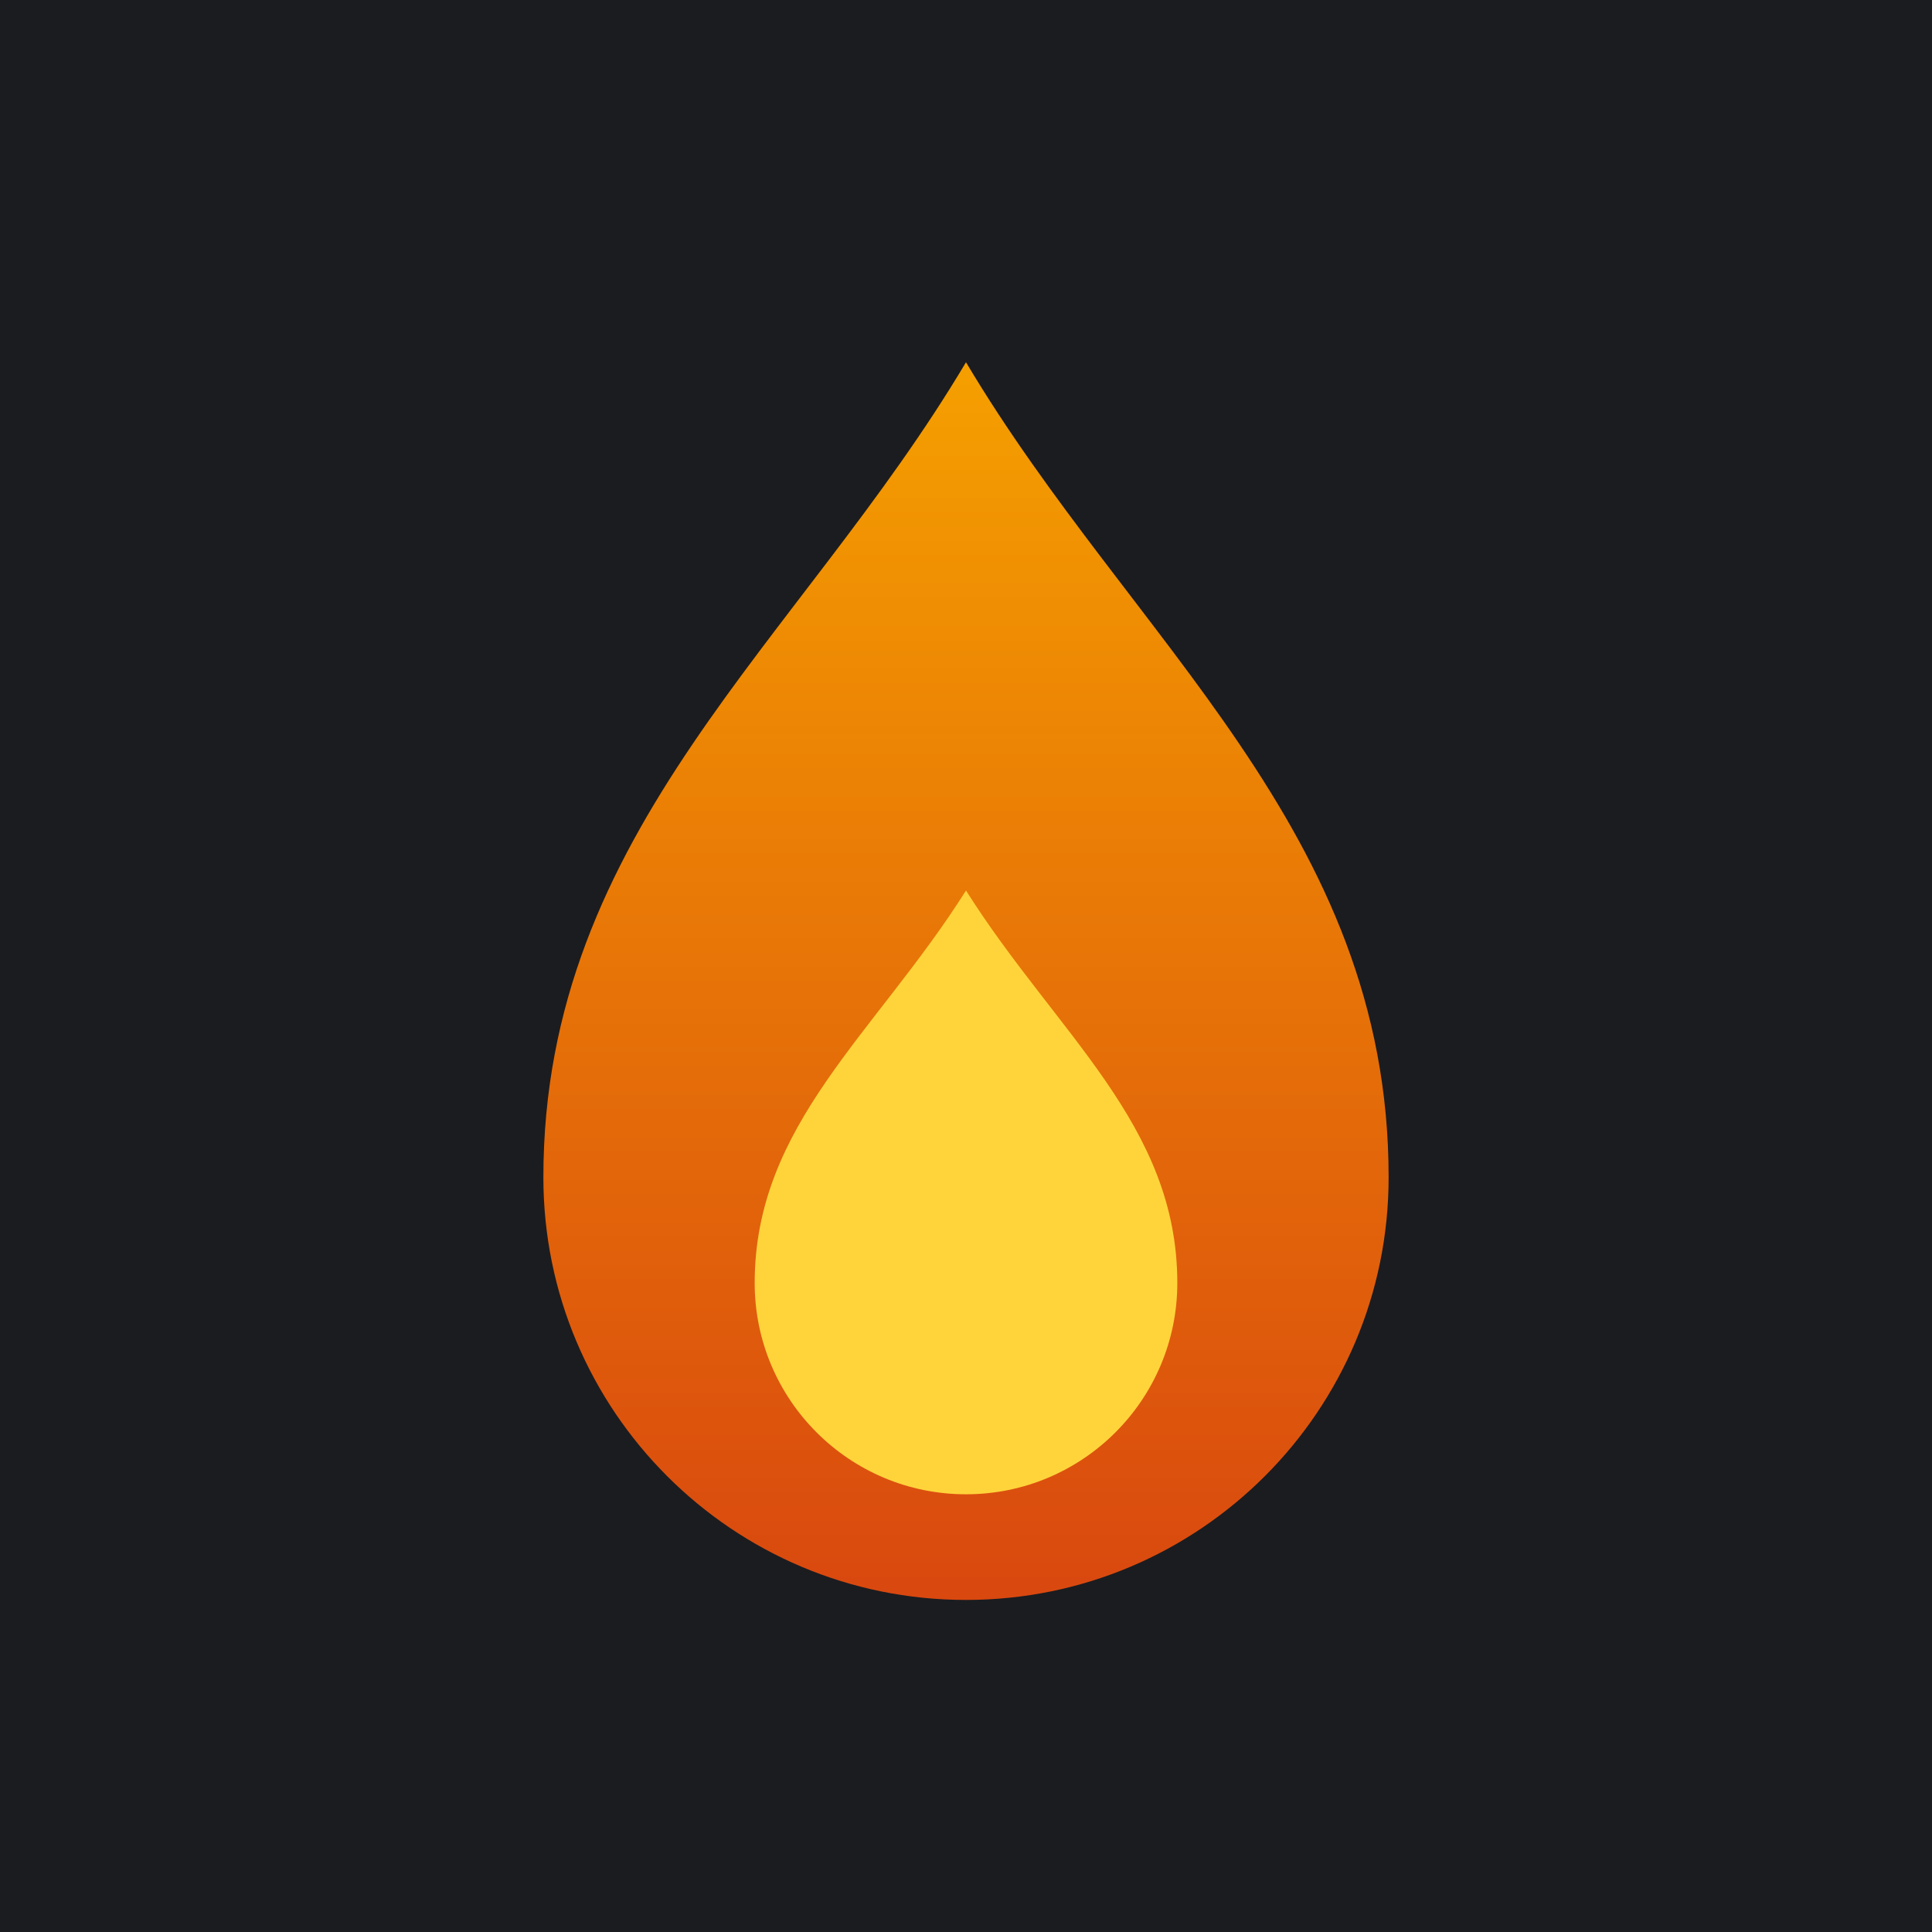
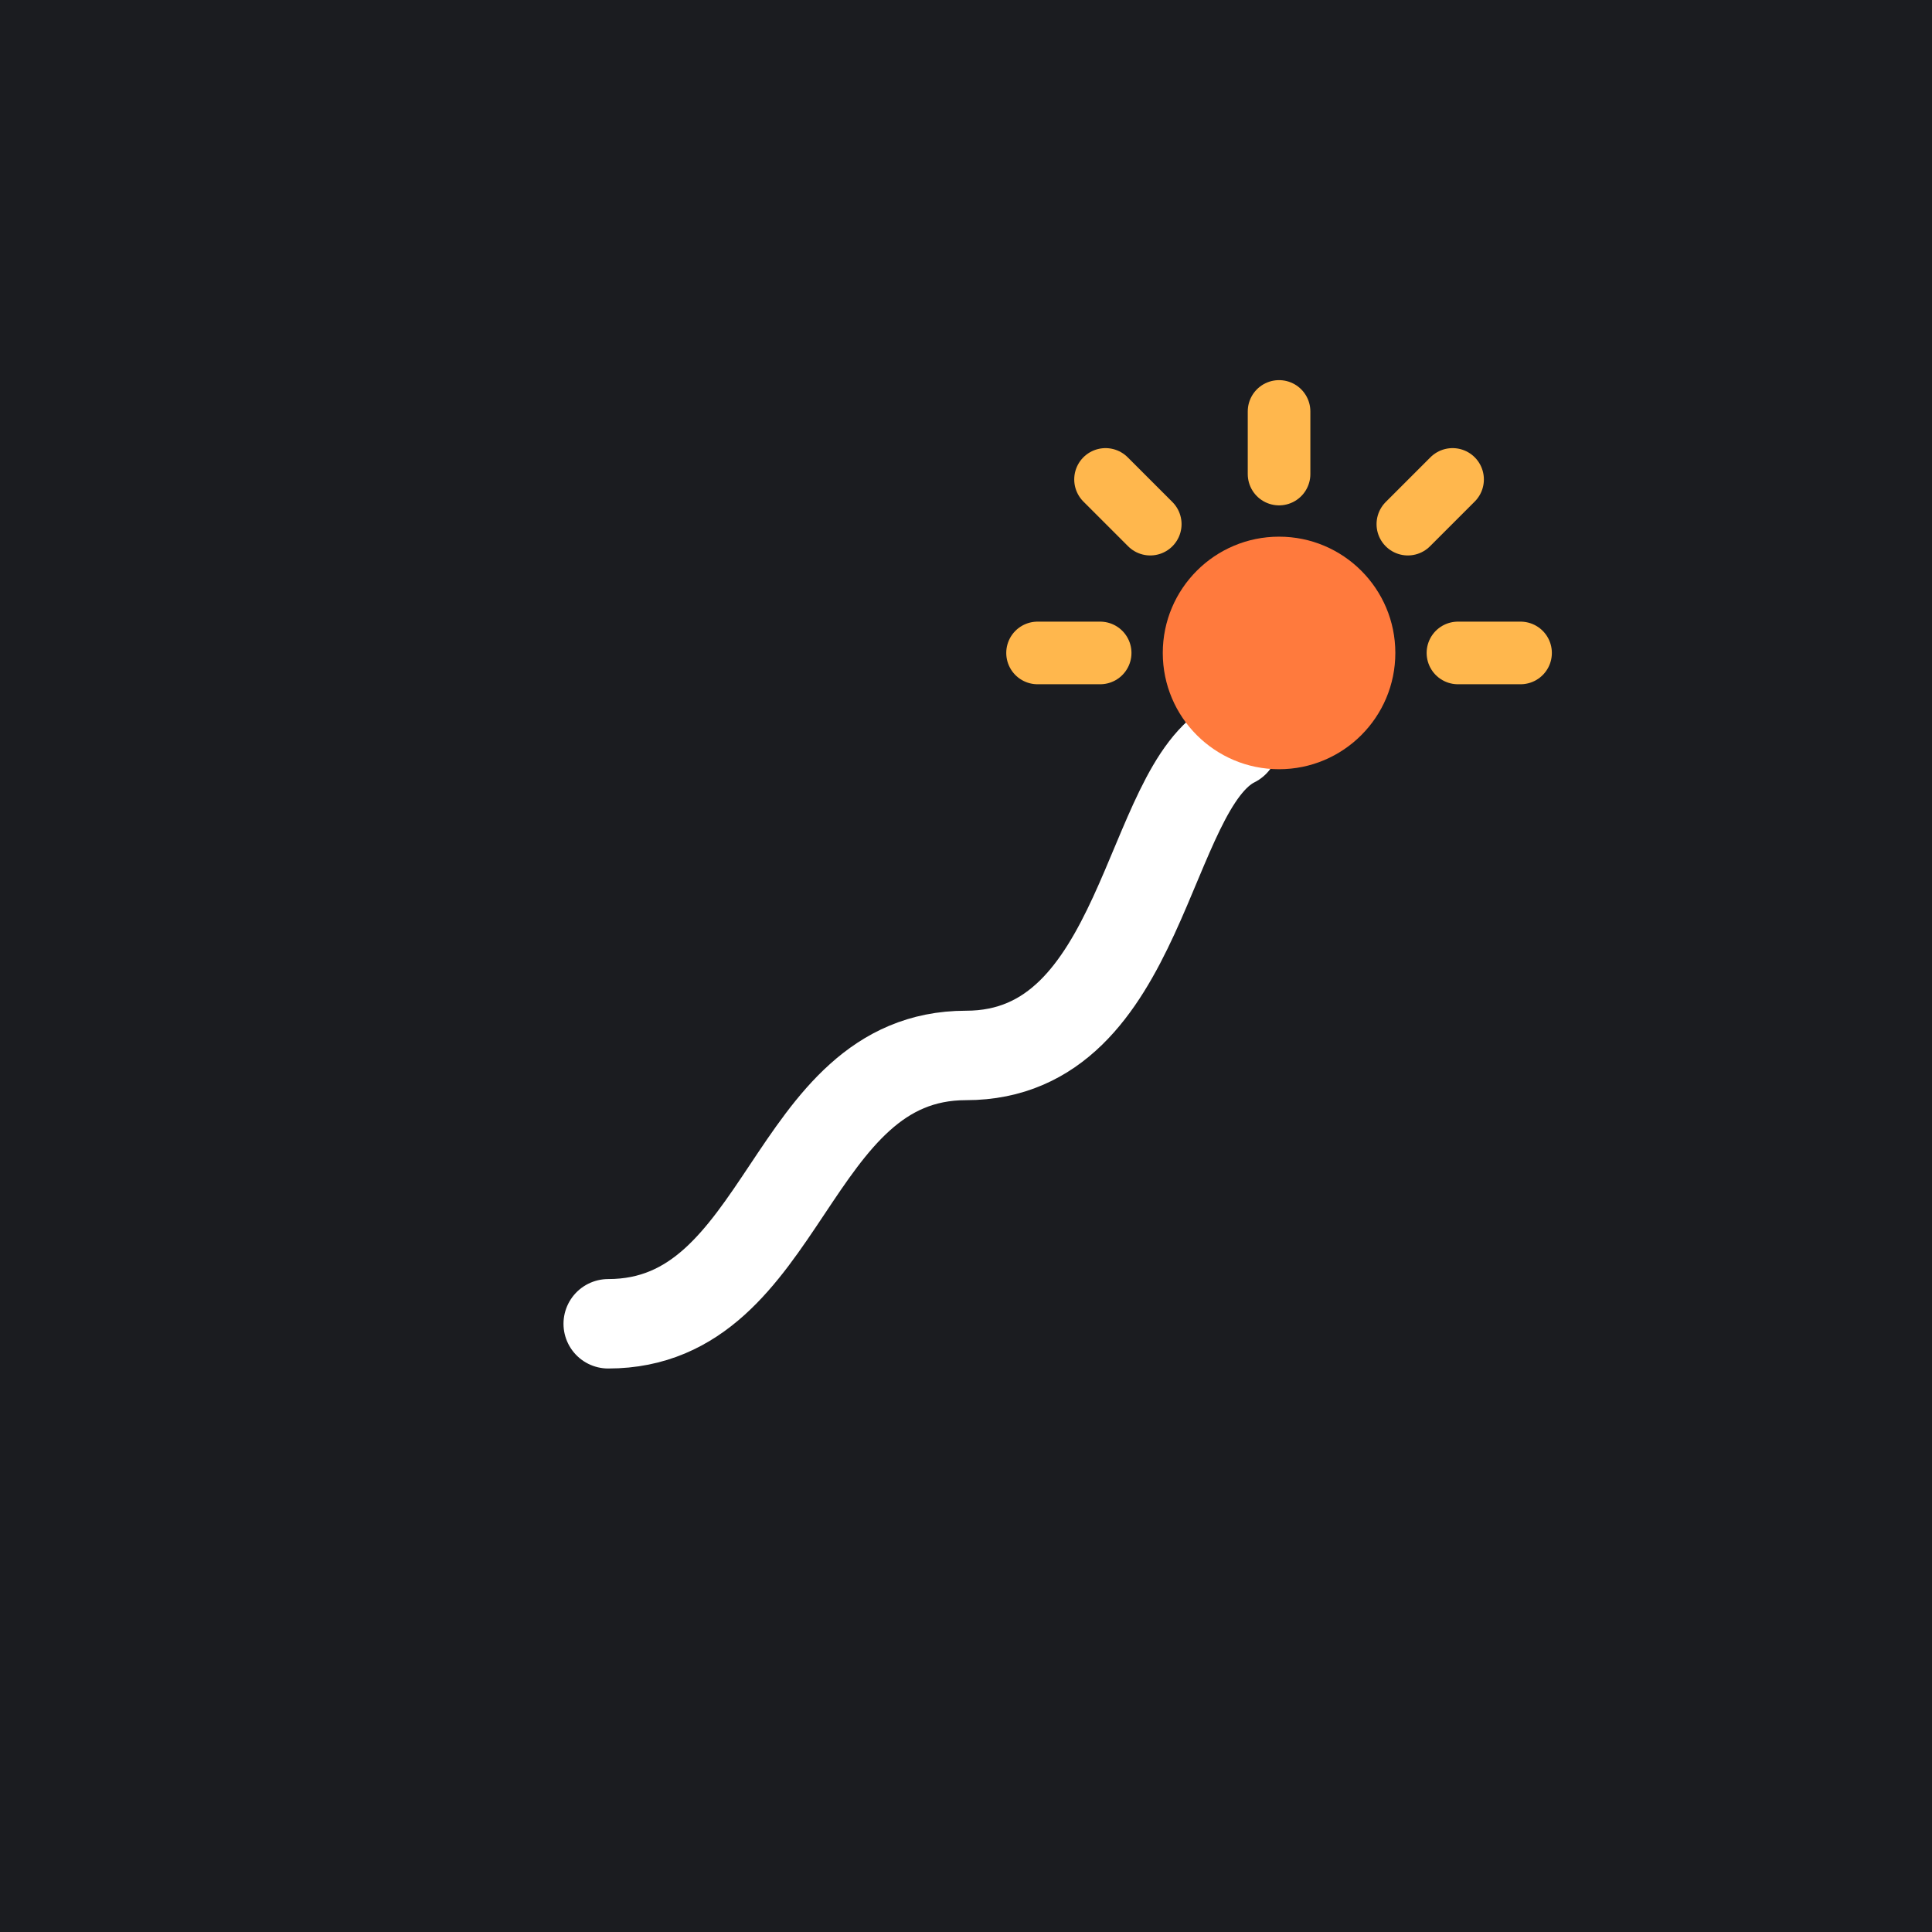
- <svg xmlns="http://www.w3.org/2000/svg" viewBox="0 0 512 512" width="512" height="512">
-   <defs>
-     <linearGradient id="f" x1="0" y1="1" x2="0" y2="0">
-       <stop offset="0" stop-color="#D9480F" />
-       <stop offset="1" stop-color="#F59F00" />
-     </linearGradient>
-   </defs>
-   <rect width="512" height="512" fill="#1B1C20" />
-   <path d="M256 96C300 170 368 220 368 312A112 112 0 0 1 144 312C144 220 212 170 256 96Z" fill="url(#f)" />
-   <path d="M256 236C280 274 312 298 312 340A56 56 0 0 1 200 340C200 298 232 274 256 236Z" fill="#FFD43B" />
+ <svg xmlns="http://www.w3.org/2000/svg" viewBox="0 0 108 108" width="512" height="512">
+   <rect width="108" height="108" fill="#1B1C20" />
+   <path d="M34,74C44,74 44,59 54,59S64,44 69,41.5" fill="none" stroke="#FFFFFF" stroke-width="5" stroke-linecap="round" />
+   <circle cx="71.5" cy="36.5" r="6.5" fill="#FF7A3D" />
+   <path d="M71.5,23V26.5M58,36.5H61.5M81.5,36.5H85M61.8,26.8L64.3,29.3M81.2,26.8L78.7,29.3" fill="none" stroke="#FFB74D" stroke-width="3.5" stroke-linecap="round" />
</svg>
